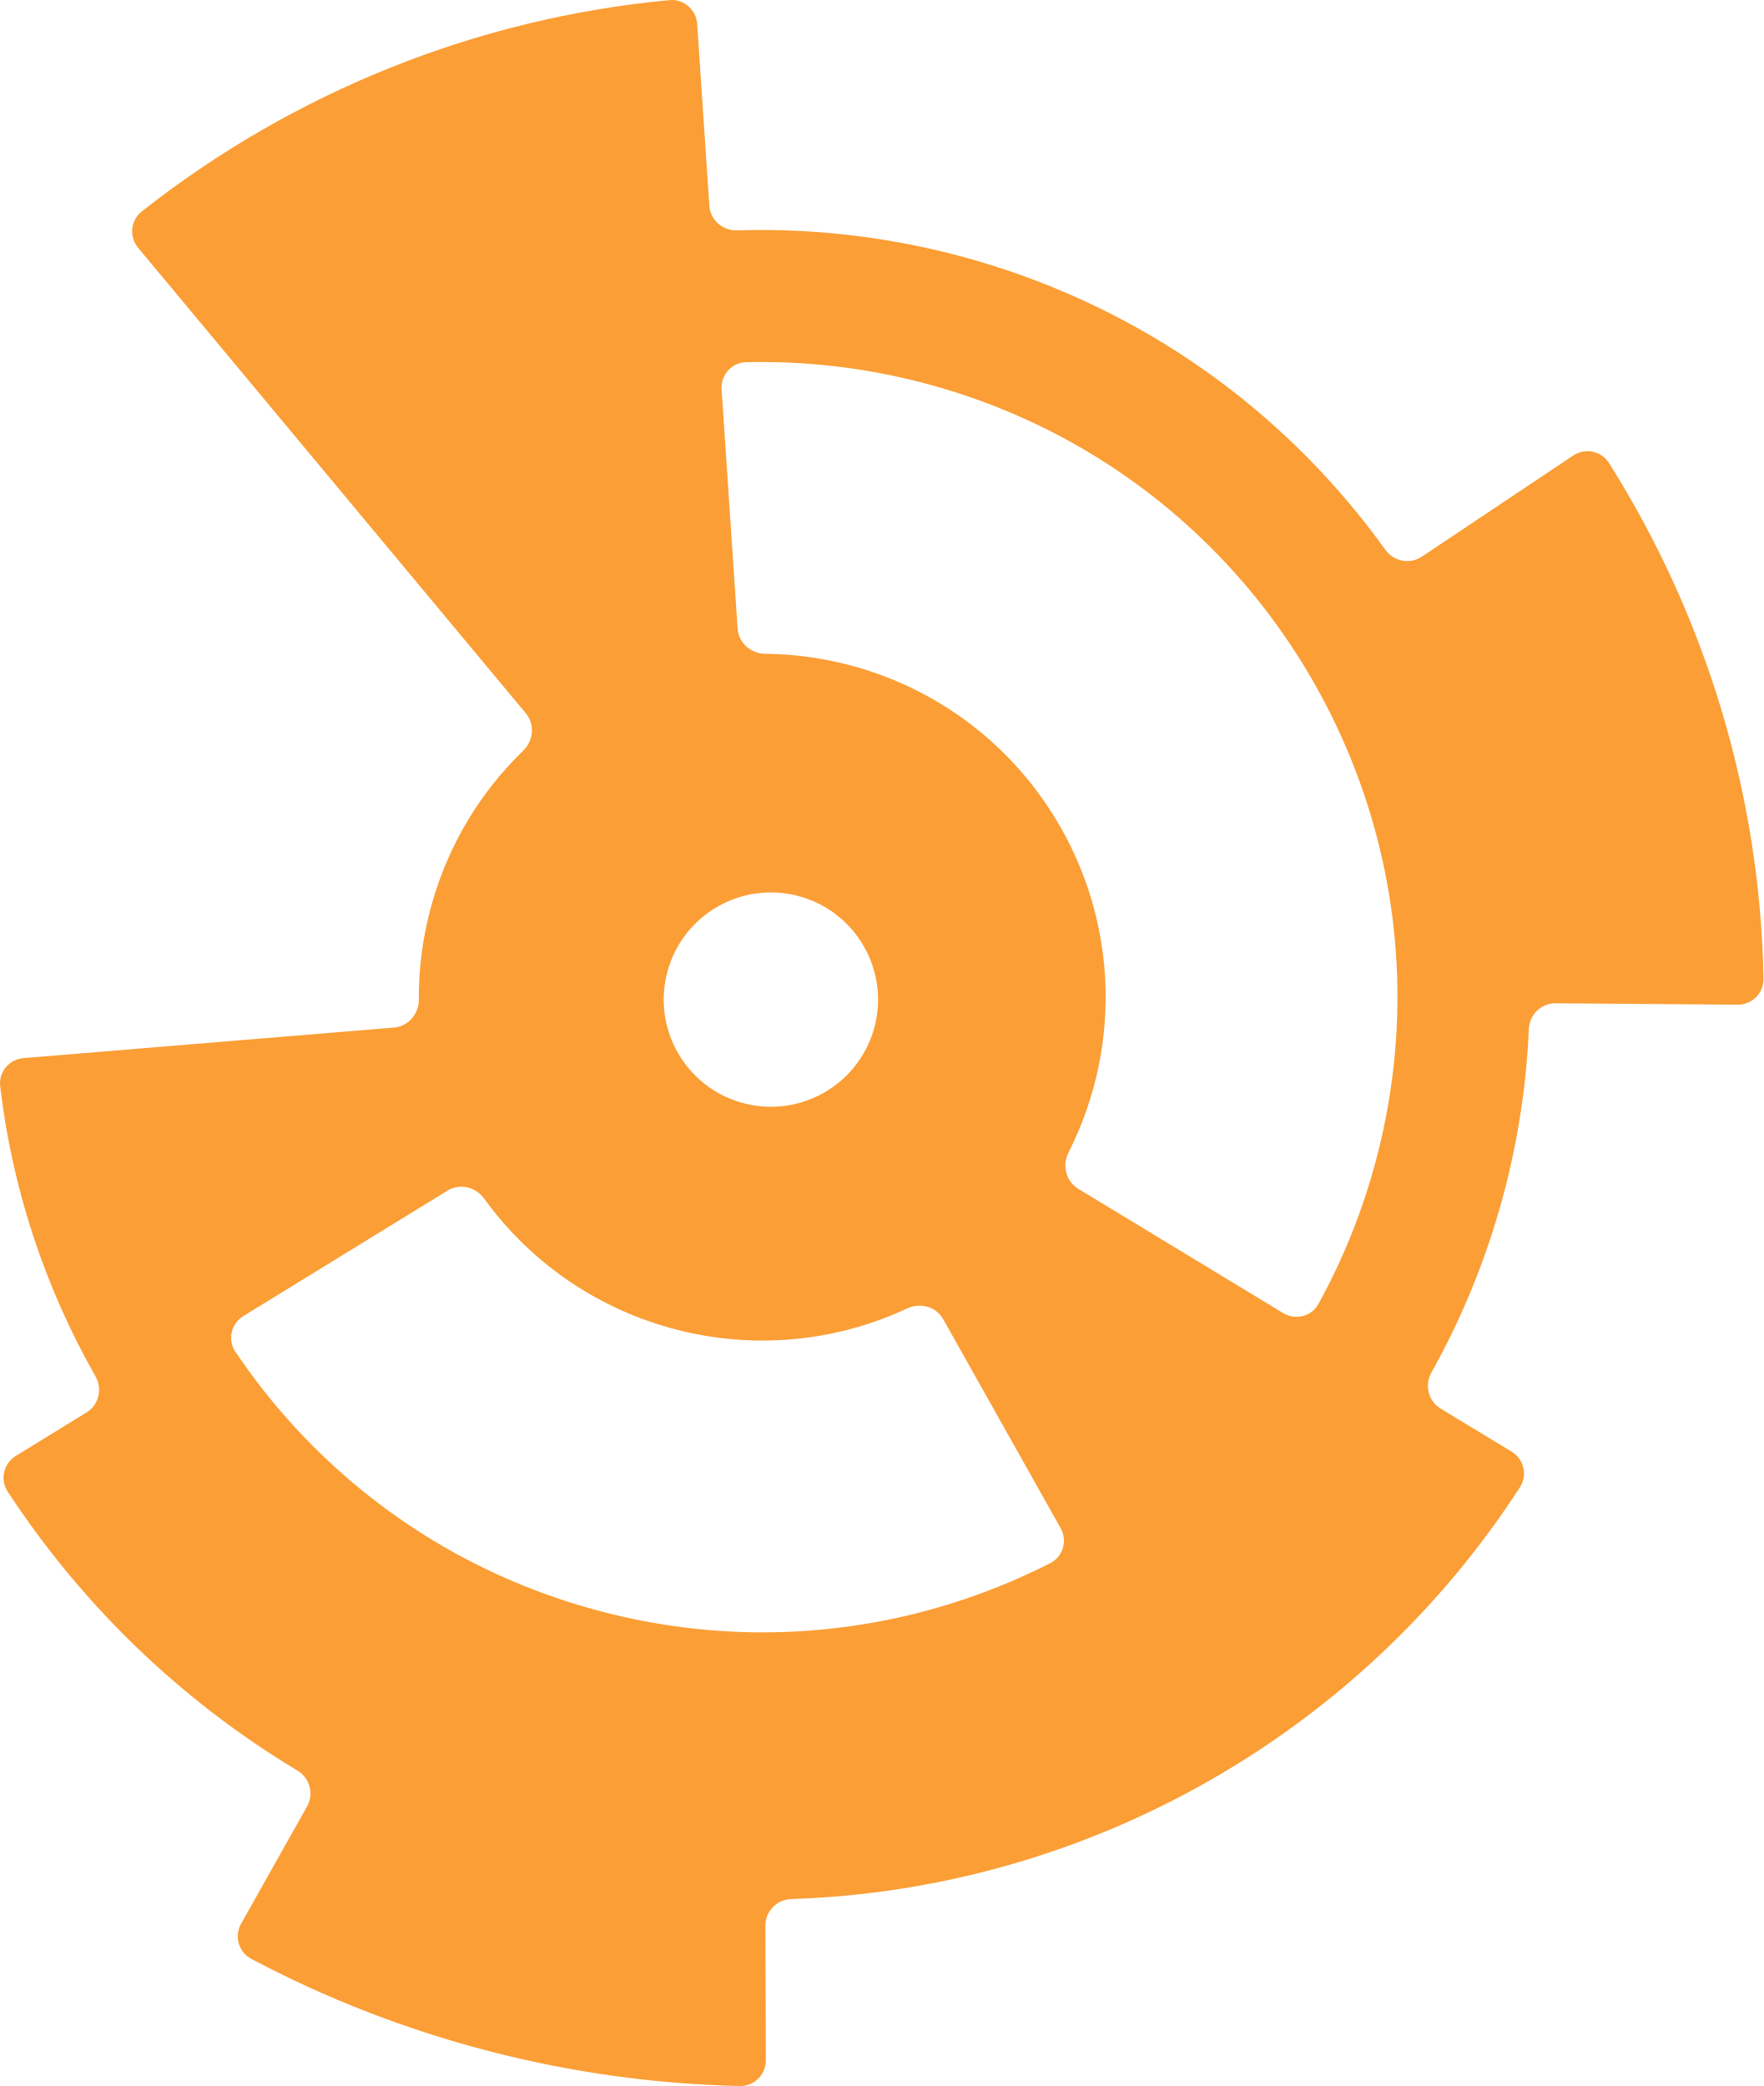
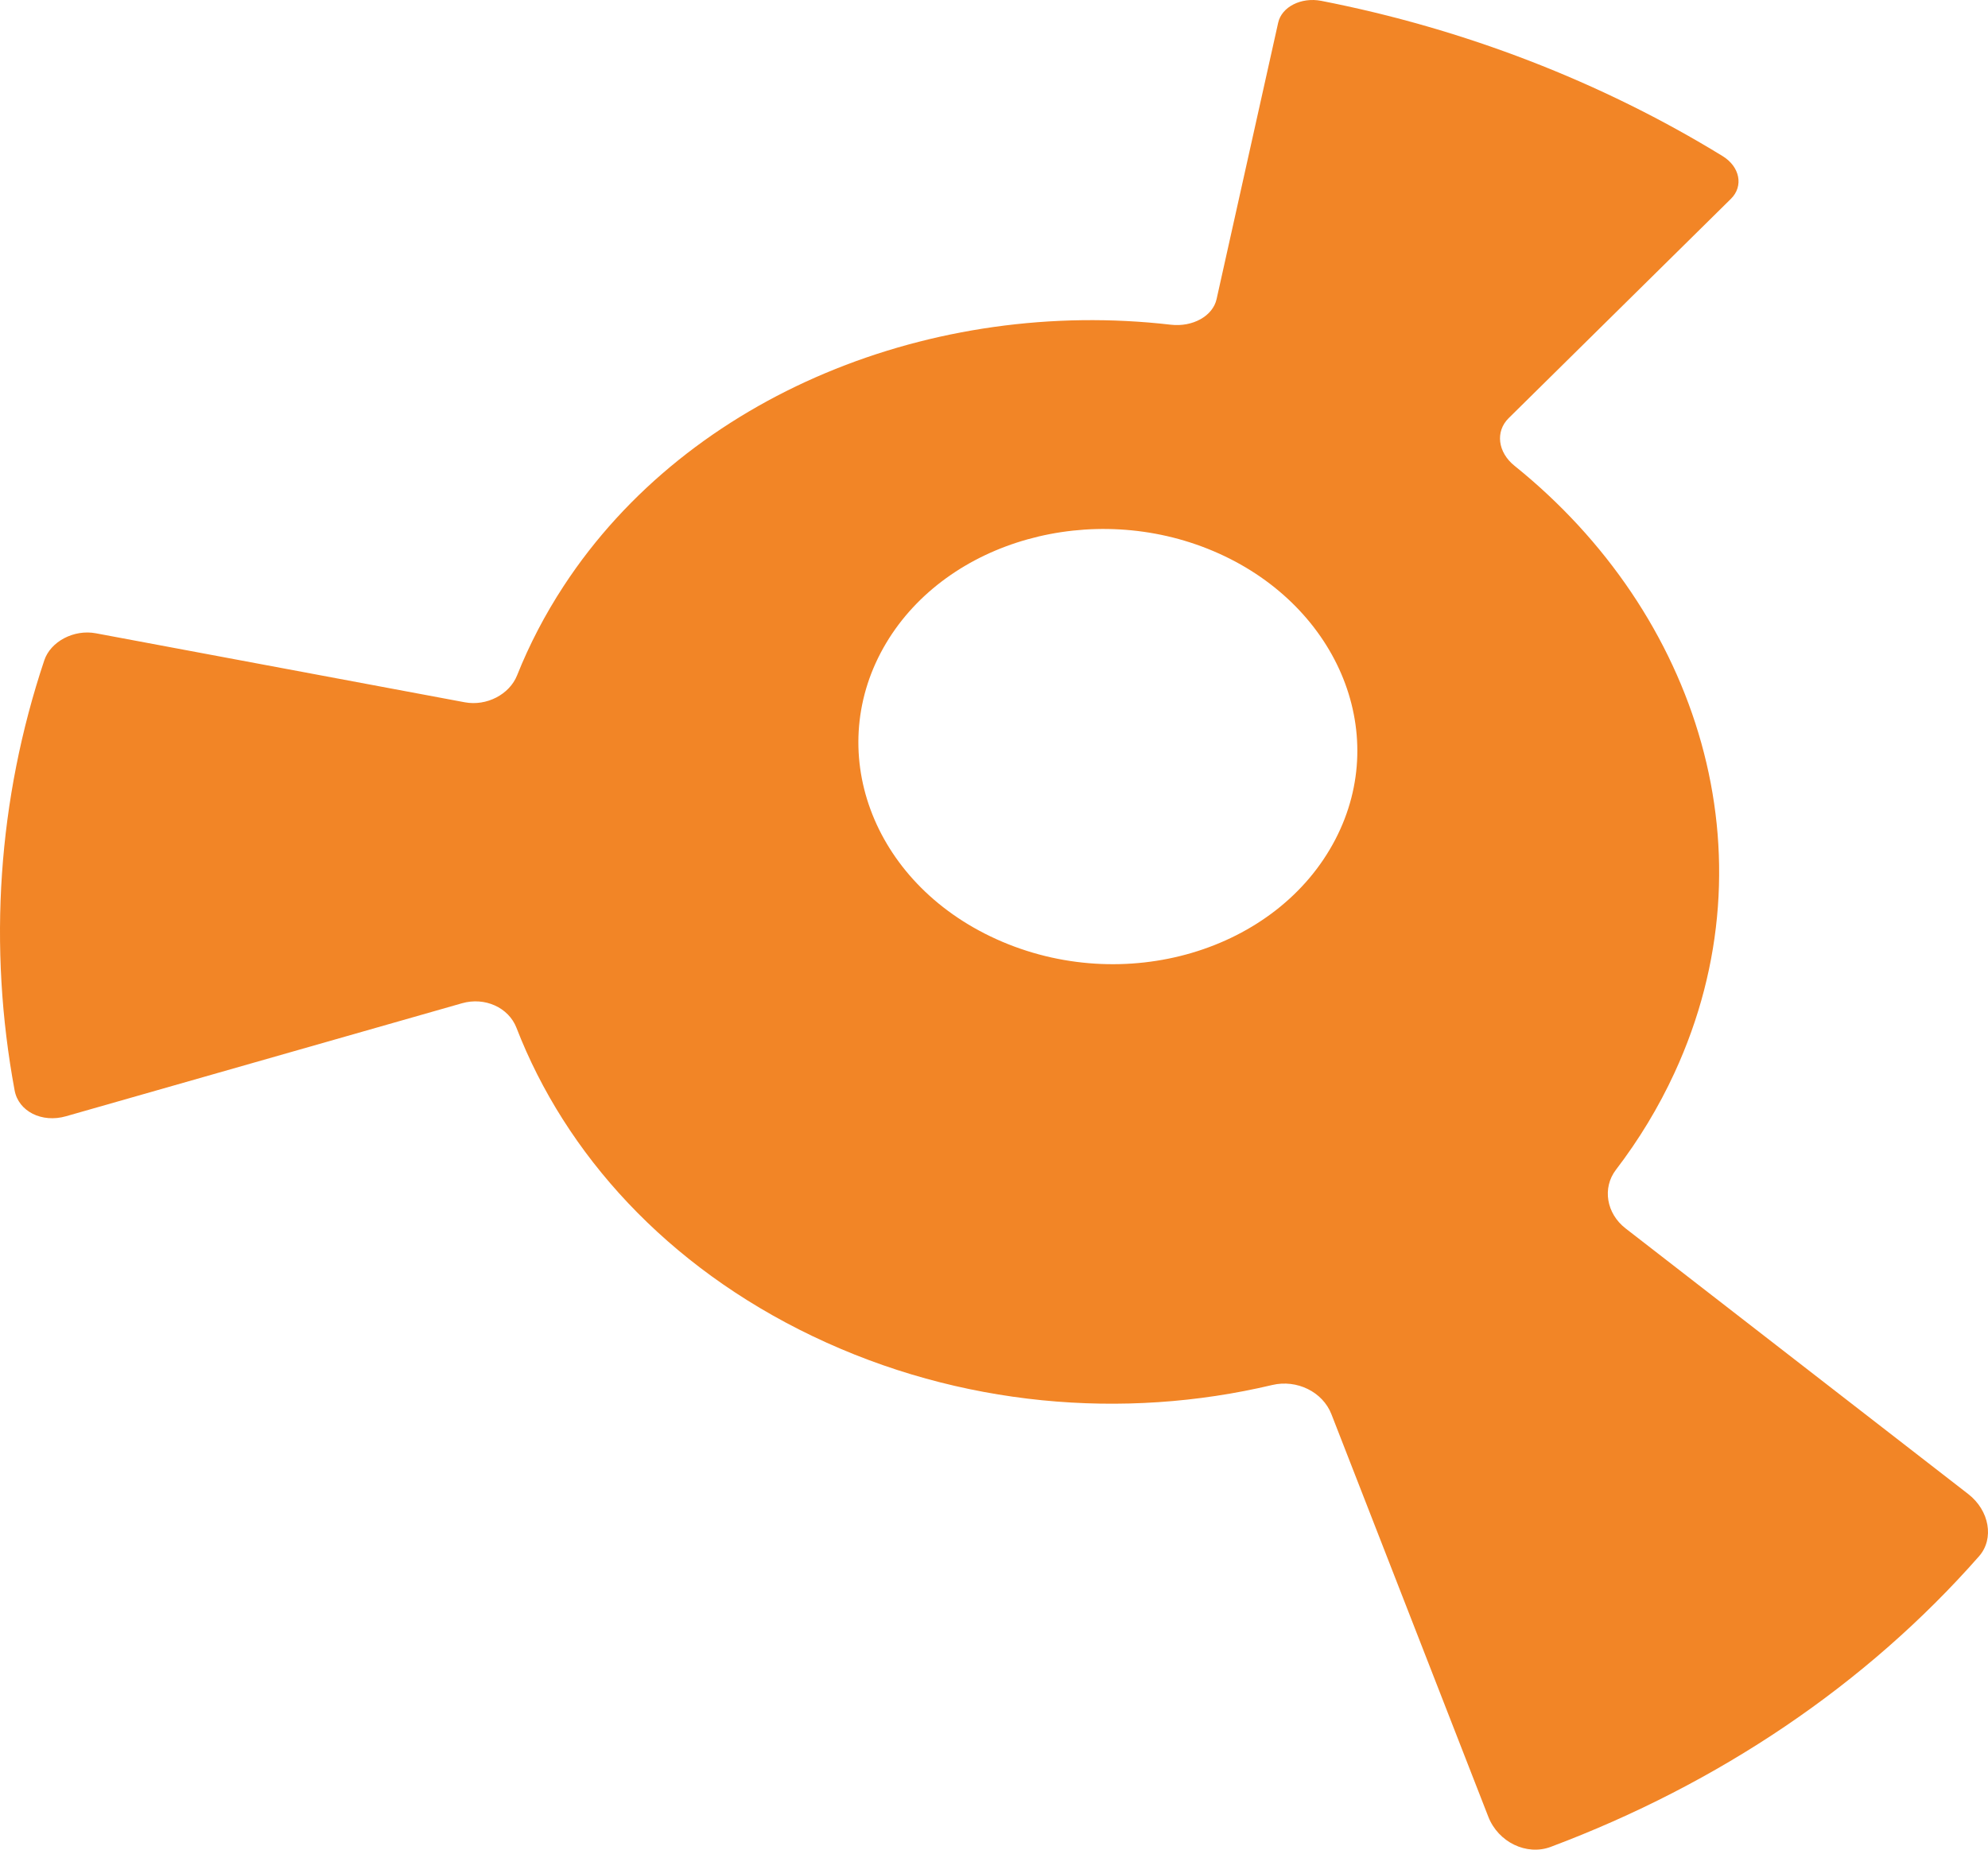
- <svg xmlns="http://www.w3.org/2000/svg" width="651.201" height="770.318" viewBox="0 0 651.201 770.318">
+ <svg xmlns="http://www.w3.org/2000/svg" width="845.962" height="787.278" viewBox="0 0 845.962 787.278">
  <defs>
    <style>
-       .cls-1{fill:#fb9e35}
+       .cls-1{fill:#f28526}
    </style>
  </defs>
  <g id="Layer_1" data-name="Layer 1">
-     <path d="M247.212 0.041 C252.462 -0.449 257.086 3.542 257.442 8.871 L261.928 75.947 C262.28 81.209 266.812 85.244 272.177 85.072 C304.316 84.043 336.548 88.557 367.192 98.271 C427.447 117.371 477.079 154.976 511.54 203 C514.668 207.36 520.629 208.495 525.014 205.566 L580.898 168.238 C585.338 165.272 591.321 166.505 594.133 170.965 C629.672 227.33 649.973 293.104 651.2 361.462 C651.294 366.735 646.968 371.048 641.627 371.007 L574.404 370.491 C569.13 370.45 564.769 374.669 564.54 380.033 C562.647 424.378 550.243 468.114 528.566 506.847 C525.944 511.531 527.44 517.412 531.95 520.147 L558.152 536.038 C562.722 538.81 564.134 544.755 561.274 549.181 C502.152 640.665 401.077 697.793 292.217 701.276 C286.861 701.447 282.614 705.785 282.631 711.063 L282.799 760.786 C282.817 766.123 278.486 770.429 273.213 770.316 C210.458 768.972 148.223 752.758 92.766 723.364 C88.106 720.894 86.421 715.024 89.038 710.372 L113.413 667.036 C116 662.435 114.404 656.579 109.81 653.821 C66.199 627.641 29.893 592.153 2.818 550.787 C-0.067 546.378 1.31 540.424 5.862 537.627 L31.96 521.587 C36.453 518.826 37.913 512.936 35.26 508.27 C16.642 475.532 4.516 439.11 0.063 401.105 C-0.549 395.88 3.364 391.182 8.694 390.742 L145.497 379.457 C150.699 379.028 154.692 374.496 154.659 369.058 C154.59 357.482 156.118 345.703 159.4 334 C165.68 311.612 177.592 292.321 193.171 277.233 C197.076 273.451 197.513 267.428 194.173 263.417 L51.02 91.533 C47.603 87.431 48.2 81.352 52.339 78.088 C108.345 33.931 176.189 6.67 247.212 0.041 Z M275.432 133.759 C270.184 133.891 266.108 138.455 266.465 143.799 L272.37 232.105 C272.718 237.313 277.187 241.377 282.626 241.432 C293.806 241.547 304.971 243.151 315.736 246.173 C344.944 254.371 370.061 272.577 386.904 297.817 C412.407 336.037 415.252 384.68 394.571 425.591 C392.117 430.446 393.669 436.283 398.133 438.991 L473.805 484.884 C478.383 487.661 484.311 486.142 486.841 481.543 C505.57 447.511 515.701 408.912 516.023 370.042 C516.418 322.408 502.171 276.495 476.475 237.988 C448.147 195.535 405.904 162.082 354.025 145.244 C328.696 137.023 302.066 133.085 275.432 133.759 Z M246.559 358.447 C240.657 379.488 252.93 401.33 273.971 407.232 C295.013 413.134 316.855 400.861 322.757 379.819 C328.658 358.778 316.385 336.936 295.344 331.034 C274.302 325.132 252.461 337.406 246.559 358.447 Z M165.262 439.662 L89.885 485.987 C85.322 488.792 83.961 494.757 86.89 499.116 C107.285 529.466 134.525 554.73 166.488 572.673 C201.681 592.431 241.902 602.912 282.266 602.797 L282.266 602.797 C319.492 602.69 355.6 593.653 387.867 577.215 C392.546 574.831 394.258 568.957 391.635 564.288 L348.294 487.157 C345.736 482.605 339.952 480.864 335.027 483.165 C280.047 508.848 214.316 491.773 178.794 442.626 C175.61 438.221 169.71 436.928 165.262 439.662 Z" class="cls-1" />
+     <path d="M543.913 9.639 C545.414 2.902 553.735 -1.298 562.247 0.363 C622.841 12.191 681.405 34.75 733.022 66.438 C740.405 70.97 742.033 79.232 736.564 84.63 L641.981 177.984 C636.252 183.638 637.317 192.49 644.465 198.242 C722.762 261.249 755.45 363.701 712.543 456.661 C705.75 471.38 697.38 485.153 687.64 497.887 C681.762 505.574 683.531 516.484 691.744 522.853 L837.535 635.902 C846.579 642.915 848.702 654.943 842.149 662.396 C794.089 717.058 731.325 759.269 659.892 786.089 C649.63 789.942 637.55 784.101 633.333 773.279 L566.56 601.927 C562.857 592.425 551.866 587.015 541.378 589.502 C478.167 604.492 408.536 598.735 345.886 568.76 C283.654 538.985 240.563 491.133 219.781 437.481 C216.421 428.806 206.306 424.251 196.605 427.019 L28.055 475.123 C17.801 478.049 7.878 473.036 6.225 464.123 C-5.124 402.935 -0.975 340.371 18.842 281.068 C21.532 273.019 31.476 267.803 40.769 269.542 L197.773 298.915 C207.042 300.65 216.783 295.616 220.048 287.43 C225.234 274.426 231.836 261.697 239.887 249.389 C293.416 167.56 397.557 126.585 498.182 138.204 C507.56 139.287 516.094 134.514 517.698 127.313 Z M377.106 273.687 C350.208 318.715 370.538 375.556 423.998 399.743 C478.298 424.31 543.545 404.84 568.256 357.251 C592.227 311.085 568.334 256.56 516.237 234.529 C464.904 212.821 403.221 229.971 377.106 273.687 Z" class="cls-1" />
  </g>
</svg>
